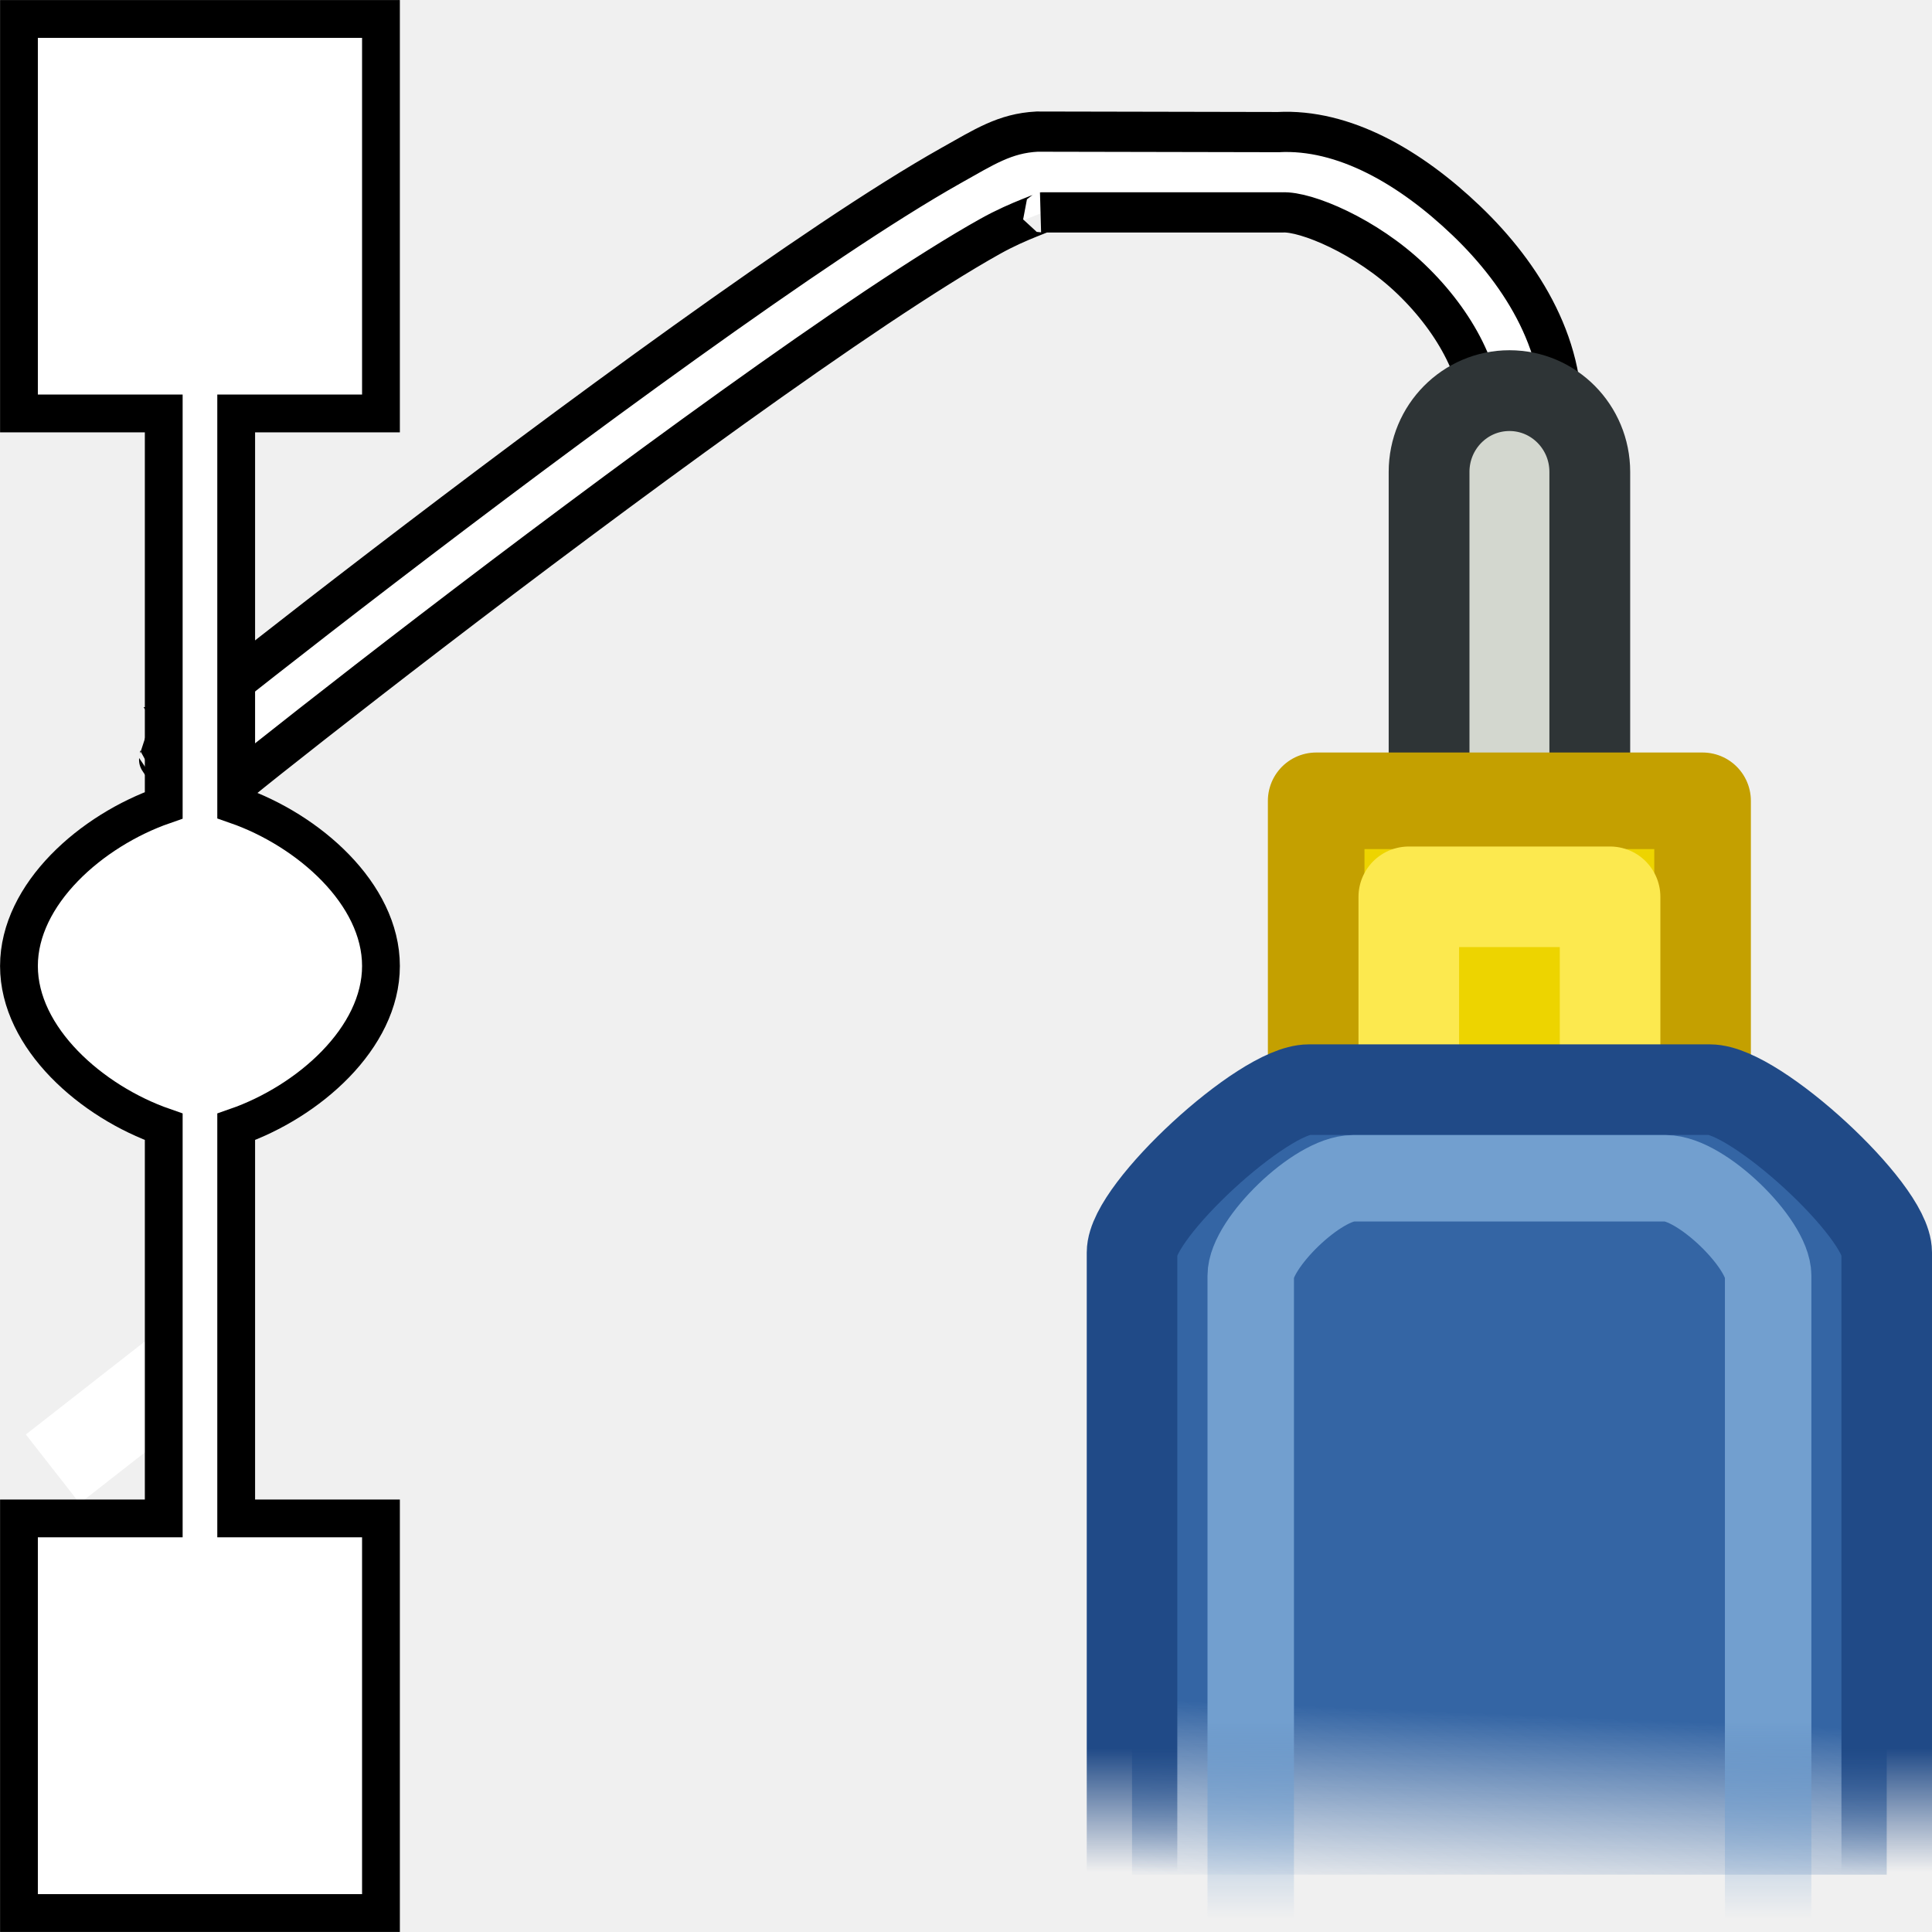
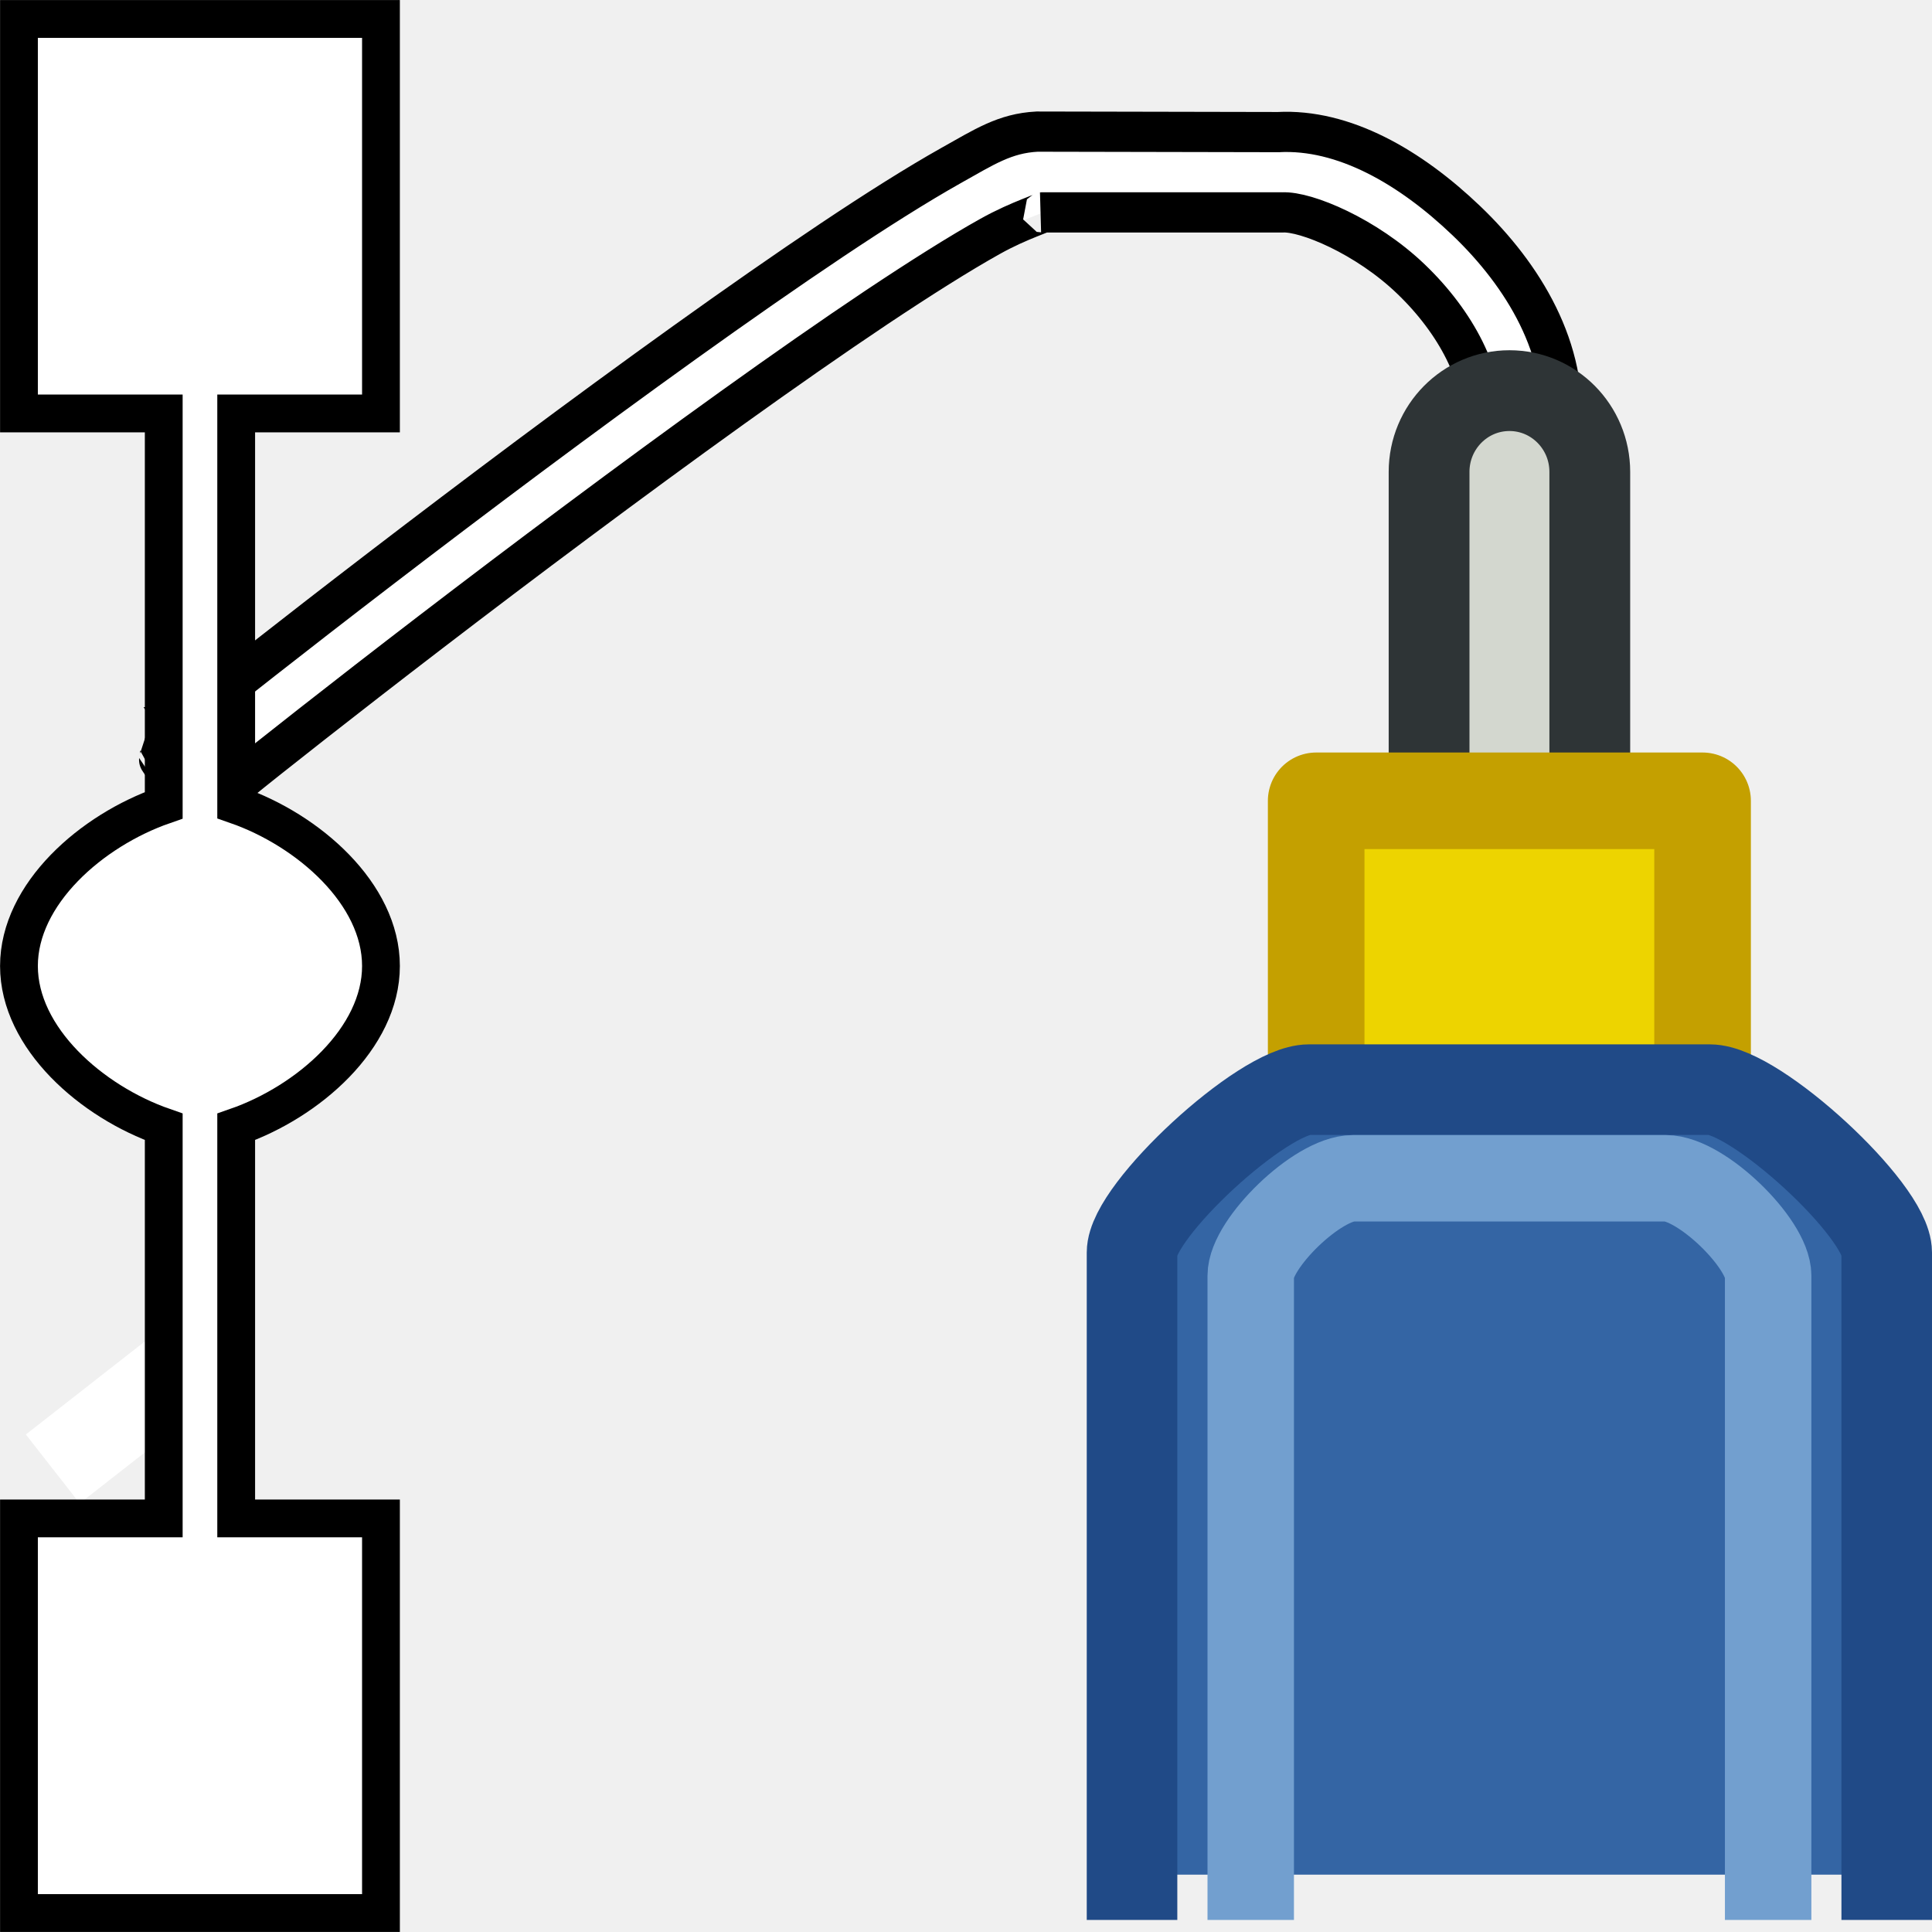
- <svg xmlns="http://www.w3.org/2000/svg" xmlns:xlink="http://www.w3.org/1999/xlink" width="16" height="16" id="svg11300" version="1.0" viewBox="0 0 16 16">
-   <defs id="defs3">
-     <linearGradient xlink:href="#linearGradient14241" id="linearGradient14247" x1="1222.094" y1="772.938" x2="1222" y2="775.032" gradientUnits="userSpaceOnUse" gradientTransform="matrix(0.7812698,0,0,0.7196783,-937.9147,-541.889)" />
-     <linearGradient id="linearGradient14241">
-       <stop style="stop-color:#3465a4;stop-opacity:1;" offset="0" id="stop14243" />
-       <stop style="stop-color:#3465a4;stop-opacity:0;" offset="1" id="stop14245" />
-     </linearGradient>
-     <linearGradient xlink:href="#linearGradient14233" id="linearGradient14239" x1="1221" y1="773.079" x2="1221" y2="774.501" gradientUnits="userSpaceOnUse" gradientTransform="matrix(0.7812698,0,0,0.7196783,-937.9147,-541.889)" />
-     <linearGradient id="linearGradient14233">
-       <stop style="stop-color:#204a87;stop-opacity:1;" offset="0" id="stop14235" />
-       <stop style="stop-color:#204a87;stop-opacity:0;" offset="1" id="stop14237" />
-     </linearGradient>
-     <linearGradient xlink:href="#linearGradient14224" id="linearGradient14231" x1="1219.125" y1="772.781" x2="1219.125" y2="775.063" gradientUnits="userSpaceOnUse" gradientTransform="matrix(0.7140449,0,0,0.7174198,-856.1356,-540.1445)" />
-     <linearGradient id="linearGradient14224">
-       <stop style="stop-color:#729fcf;stop-opacity:1;" offset="0" id="stop14226" />
-       <stop style="stop-color:#729fcf;stop-opacity:0;" offset="1" id="stop14229" />
-     </linearGradient>
-   </defs>
+ <svg xmlns="http://www.w3.org/2000/svg" width="16" height="16" id="svg11300" version="1.0" viewBox="0 0 16 16">
+   <defs id="defs3" />
  <g id="layer1">
    <g id="g12141">
      <path style="fill:none;fill-rule:evenodd;stroke:#ffffff;stroke-width:0.724;stroke-linecap:butt;stroke-linejoin:miter;stroke-miterlimit:4;stroke-dasharray:none;stroke-opacity:1" d="M 0.437,12.165 1.821,11.083" id="path13884" />
      <path id="path13886-4-6" d="m 8.597,1.09 h -0.009 C 8.321,1.104 8.151,1.217 7.874,1.372 7.597,1.528 7.262,1.739 6.888,1.989 6.14,2.489 5.238,3.141 4.384,3.777 3.53,4.414 2.724,5.035 2.172,5.468 1.895,5.685 1.683,5.854 1.556,5.959 c -0.063,0.052 -0.09,0.07 -0.139,0.121 -0.006,0.007 -0.013,0.013 -0.026,0.03 -0.006,0.008 -0.027,0.04 -0.027,0.041 -2.25e-4,3.996e-4 -0.045,0.14 -0.046,0.141 -2e-5,1.998e-4 0.23,0.347 0.23,0.347 1.88e-4,0 0.186,0.007 0.186,0.007 3.96e-4,-1.332e-4 0.04,-0.013 0.051,-0.018 0.011,-0.007 0.019,-0.009 0.025,-0.012 0.047,-0.025 0.051,-0.031 0.075,-0.048 L 1.507,6.023 c 0.004,0 0.007,-0.007 0.013,-0.007 0.009,-0.007 0.05,-0.017 0.049,-0.017 -3.96e-4,1.332e-4 0.182,0.007 0.182,0.007 -1.88e-4,-6.66e-5 0.23,0.346 0.23,0.346 1.9e-5,-2.664e-4 -0.044,0.14 -0.044,0.139 2.24e-4,-3.995e-4 -0.02,0.029 -0.026,0.037 -0.011,0.015 -0.015,0.019 -0.018,0.022 -0.023,0.023 0.028,-0.025 0.087,-0.074 C 2.098,6.379 2.31,6.211 2.584,5.996 3.132,5.566 3.933,4.948 4.782,4.316 5.631,3.683 6.527,3.035 7.257,2.547 7.623,2.303 7.948,2.098 8.199,1.958 8.45,1.817 8.675,1.756 8.622,1.759 h 1.99 0.009 c 0.194,-0.01 0.693,0.196 1.064,0.552 0.371,0.355 0.617,0.817 0.579,1.202 l 0.662,0.067 C 12.994,2.893 12.612,2.276 12.145,1.829 11.678,1.382 11.127,1.065 10.584,1.094 h 0.018 z" style="color:#000000;font-style:normal;font-variant:normal;font-weight:normal;font-stretch:normal;font-size:medium;line-height:normal;font-family:sans-serif;font-variant-ligatures:normal;font-variant-position:normal;font-variant-caps:normal;font-variant-numeric:normal;font-variant-alternates:normal;font-feature-settings:normal;text-indent:0;text-align:start;text-decoration:none;text-decoration-line:none;text-decoration-style:solid;text-decoration-color:#000000;letter-spacing:normal;word-spacing:normal;text-transform:none;writing-mode:lr-tb;direction:ltr;text-orientation:mixed;dominant-baseline:auto;baseline-shift:baseline;text-anchor:start;white-space:normal;shape-padding:0;clip-rule:nonzero;display:inline;overflow:visible;visibility:visible;opacity:1;isolation:auto;mix-blend-mode:normal;color-interpolation:sRGB;color-interpolation-filters:linearRGB;solid-color:#000000;solid-opacity:1;fill:#ffffff;fill-opacity:1;fill-rule:evenodd;stroke:#000000;stroke-width:0.333;stroke-linecap:butt;stroke-linejoin:miter;stroke-miterlimit:4;stroke-dasharray:none;stroke-dashoffset:0;stroke-opacity:1;color-rendering:auto;image-rendering:auto;shape-rendering:auto;text-rendering:auto;enable-background:accumulate" />
      <rect ry="0.673" y="3.235" x="11.835" height="4.331" width="1.331" id="rect14212" style="display:inline;overflow:visible;visibility:visible;opacity:1;fill:#d3d7cf;fill-opacity:1;fill-rule:evenodd;stroke:#2e3436;stroke-width:0.669;stroke-linecap:square;stroke-linejoin:round;stroke-miterlimit:4;stroke-dasharray:none;stroke-dashoffset:0;stroke-opacity:1;marker:none;marker-start:none;marker-mid:none;marker-end:none;enable-background:accumulate" />
      <rect y="6.632" x="10.9" height="3.2" width="3.2" id="rect14215" style="display:inline;overflow:visible;visibility:visible;opacity:1;fill:#edd400;fill-opacity:1;fill-rule:evenodd;stroke:#c4a000;stroke-width:0.8;stroke-linecap:square;stroke-linejoin:round;stroke-miterlimit:4;stroke-dasharray:none;stroke-dashoffset:0;stroke-opacity:1;marker:none;marker-start:none;marker-mid:none;marker-end:none;enable-background:accumulate" />
-       <rect style="display:inline;overflow:visible;visibility:visible;opacity:1;fill:#edd400;fill-opacity:1;fill-rule:evenodd;stroke:#fce94f;stroke-width:0.833;stroke-linecap:square;stroke-linejoin:round;stroke-miterlimit:4;stroke-dasharray:none;stroke-dashoffset:0;stroke-opacity:1;marker:none;marker-start:none;marker-mid:none;marker-end:none;enable-background:accumulate" id="rect14220" width="1.667" height="1.667" x="11.667" y="7.427" />
-       <path id="rect14217" d="m 9.375,15.525 v -5.152 c 0,-0.348 1.086,-1.349 1.464,-1.349 h 3.322 c 0.378,0 1.464,1 1.464,1.349 v 5.152" style="display:inline;overflow:visible;visibility:visible;fill:url(#linearGradient14247);fill-opacity:1;fill-rule:evenodd;stroke:url(#linearGradient14239);stroke-width:0.75;stroke-linecap:square;stroke-linejoin:round;stroke-miterlimit:4;stroke-dashoffset:0;stroke-opacity:1;marker:none;marker-start:none;marker-mid:none;marker-end:none;enable-background:accumulate" />
-       <path style="display:inline;overflow:visible;visibility:visible;fill:none;fill-opacity:1;fill-rule:evenodd;stroke:url(#linearGradient14231);stroke-width:0.716;stroke-linecap:square;stroke-linejoin:round;stroke-miterlimit:4;stroke-dashoffset:0;stroke-opacity:1;marker:none;marker-start:none;marker-mid:none;marker-end:none;enable-background:accumulate" d="m 10.358,15.542 v -4.977 c 0,-0.266 0.553,-0.807 0.848,-0.807 h 2.589 c 0.295,0 0.848,0.541 0.848,0.807 v 4.977" id="path14222" />
+       <rect style="display:inline;overflow:visible;visibility:visible;opacity:1;fill:#edd400;fill-opacity:1;fill-rule:evenodd;stroke:none;stroke-width:0.833;stroke-linecap:square;stroke-linejoin:round;stroke-miterlimit:4;stroke-dasharray:none;stroke-dashoffset:0;stroke-opacity:1;marker:none;marker-start:none;marker-mid:none;marker-end:none;enable-background:accumulate" id="rect14220" width="1.667" height="1.667" x="11.667" y="7.427" />
+       <path id="rect14217" d="m 9.375,15.525 v -5.152 c 0,-0.348 1.086,-1.349 1.464,-1.349 h 3.322 c 0.378,0 1.464,1 1.464,1.349 v 5.152" style="display:inline;overflow:visible;visibility:visible;fill:#3465a4;fill-opacity:1;fill-rule:evenodd;stroke:#204a87;stroke-width:0.75;stroke-linecap:square;stroke-linejoin:round;stroke-miterlimit:4;stroke-dashoffset:0;stroke-opacity:1;marker:none;marker-start:none;marker-mid:none;marker-end:none;enable-background:accumulate" />
+       <path style="display:inline;overflow:visible;visibility:visible;fill:none;fill-opacity:1;fill-rule:evenodd;stroke:#729fcf;stroke-width:0.716;stroke-linecap:square;stroke-linejoin:round;stroke-miterlimit:4;stroke-dashoffset:0;stroke-opacity:1;marker:none;marker-start:none;marker-mid:none;marker-end:none;enable-background:accumulate" d="m 10.358,15.542 v -4.977 c 0,-0.266 0.553,-0.807 0.848,-0.807 h 2.589 c 0.295,0 0.848,0.541 0.848,0.807 v 4.977" id="path14222" />
      <path style="display:inline;fill:#ffffff;fill-opacity:1;stroke:#000000;stroke-width:0.313;stroke-miterlimit:4;stroke-dasharray:none;stroke-opacity:1" d="M 0.157,0.157 V 3.424 H 1.356 V 6.669 C 0.758,6.877 0.157,7.403 0.157,8 0.157,8.597 0.758,9.124 1.356,9.332 V 12.575 H 0.157 v 3.268 h 2.998 l -1e-6,-3.268 H 1.956 V 9.332 C 2.554,9.124 3.155,8.597 3.155,8 3.155,7.402 2.554,6.875 1.956,6.667 V 3.424 H 3.155 V 0.157 Z" id="path82013-7-7" />
    </g>
  </g>
</svg>
